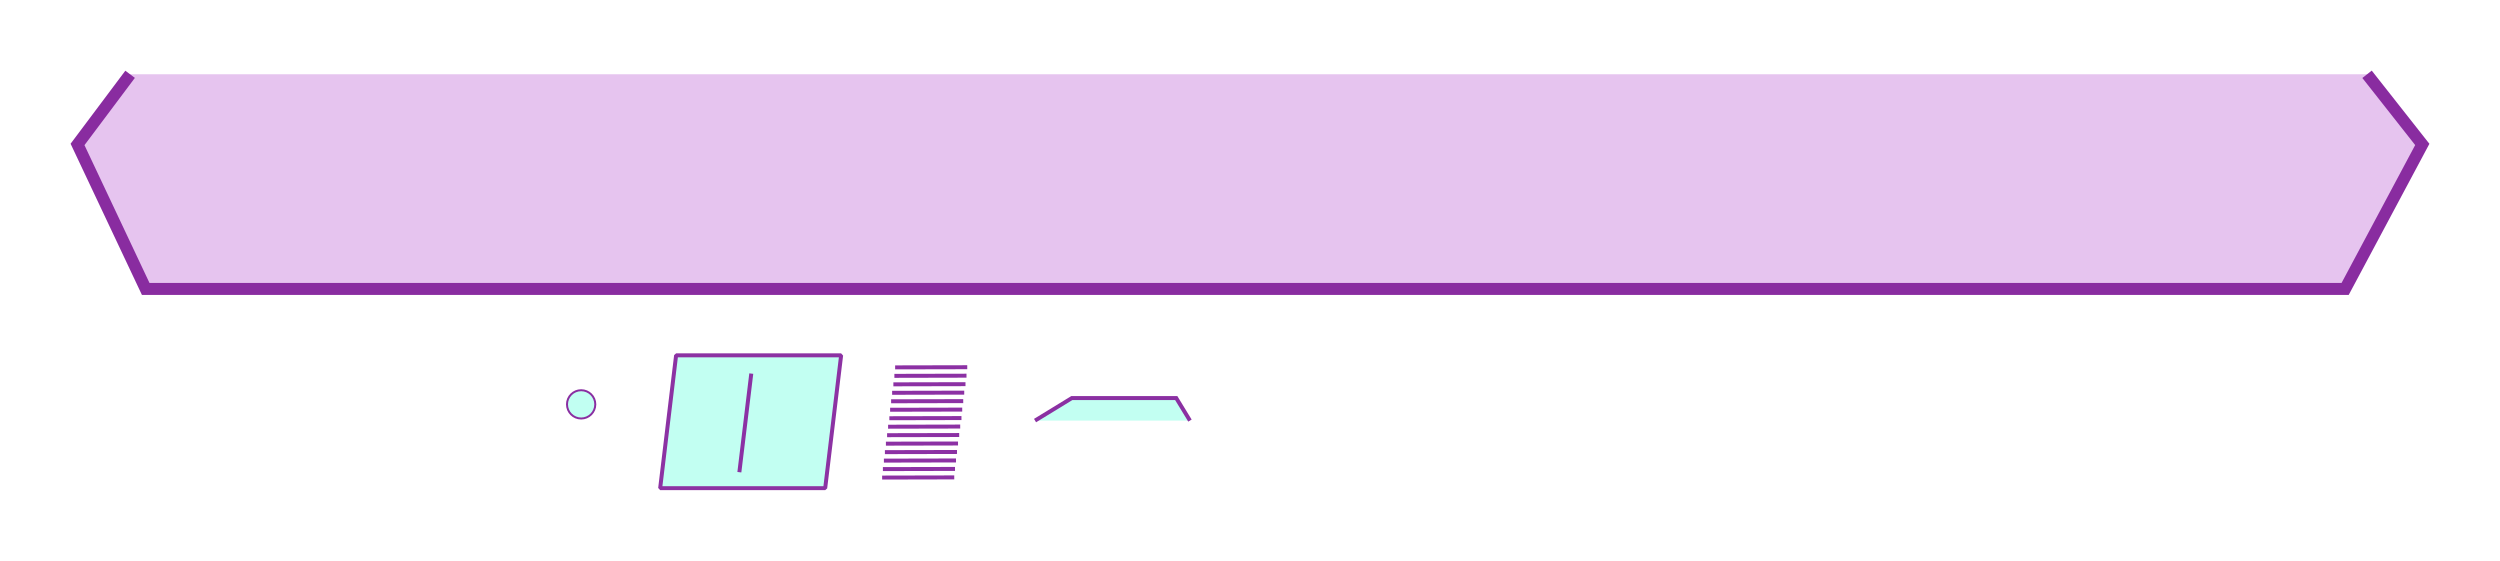
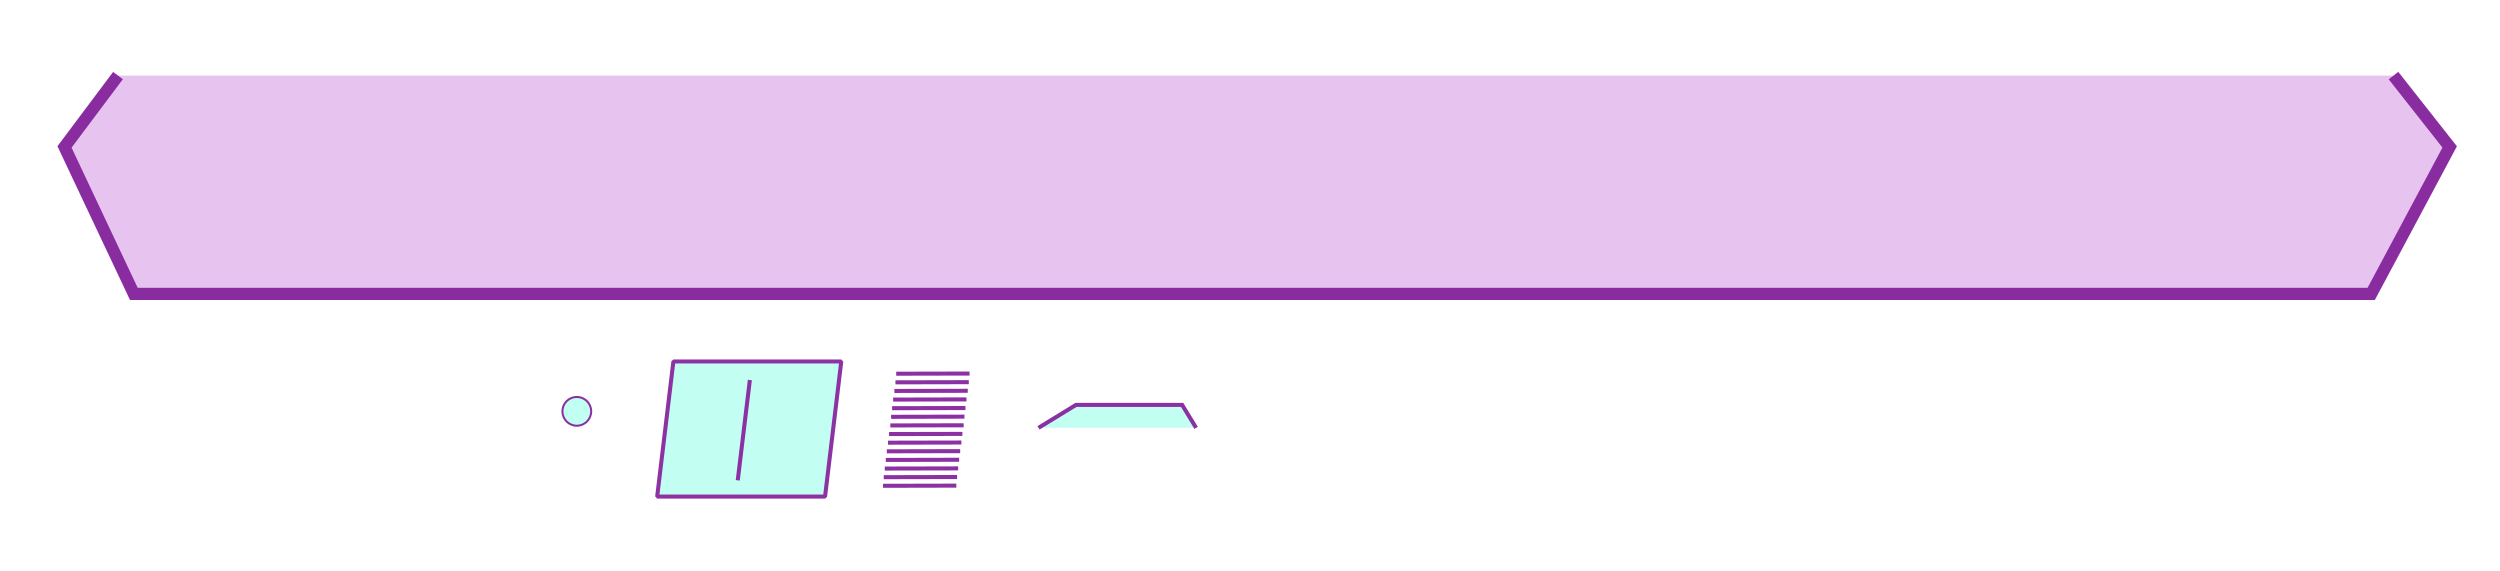
- <svg xmlns="http://www.w3.org/2000/svg" width="177.066mm" height="39.717mm" viewBox="0 0 627.398 140.728" id="svg2" version="1.1">
+ <svg xmlns="http://www.w3.org/2000/svg" width="174.066mm" height="39.717mm" viewBox="0 0 616.768 140.728" id="svg2" version="1.1">
  <defs id="defs4" />
-   <g id="layer1" transform="translate(-97.3179,-48.56202)">
+   <g id="layer1" transform="translate(-100.8612,-48.56202)">
    <path style="fill:#cd87de;fill-opacity:0.49;fill-rule:evenodd;stroke:#892ca0;stroke-width:3;stroke-linecap:butt;stroke-linejoin:miter;stroke-opacity:1" d="m 129.969,67.207 -13.193,17.604 17.107,36.259 551.969,0 19.362,-36.259 -13.865,-17.604" id="path5366" />
    <circle r="3.551" cy="150.041" cx="243.162" id="circle5511" style="fill:#81ffe5;fill-opacity:0.49;stroke:#892ca0;stroke-width:0.5;stroke-miterlimit:1;stroke-dasharray:none;stroke-dashoffset:0;stroke-opacity:0.988" />
    <path style="fill:#80ffe4;fill-opacity:0.478;fill-rule:evenodd;stroke:#892ca0;stroke-width:1px;stroke-linecap:butt;stroke-linejoin:miter;stroke-opacity:0.973" d="m 357.071,154.108 9.243,-5.654 26.186,0 3.447,5.654" id="path4314" />
    <g id="g4316">
      <path id="rect4171" d="m 266.991,137.738 41.416,0 -4,33.335 -41.416,0 z" style="opacity:0.97;fill:#81ffe4;fill-opacity:0.49;stroke:#892ca0;stroke-width:1;stroke-miterlimit:1;stroke-dasharray:none;stroke-dashoffset:0;stroke-opacity:1" />
      <path id="path4180" d="m 285.857,142.316 -2.99,24.749" style="fill:none;fill-rule:evenodd;stroke:#8a2ea2;stroke-width:1px;stroke-linecap:butt;stroke-linejoin:miter;stroke-opacity:0.984" />
    </g>
    <g id="g4230" transform="translate(34,0)">
      <path style="fill:none;fill-rule:evenodd;stroke:#8a2ea2;stroke-width:1px;stroke-linecap:butt;stroke-linejoin:miter;stroke-opacity:0.984" d="m 306.058,140.717 -18.097,0.041" id="path4182" />
      <path id="path4184" d="m 305.869,142.844 -18.097,0.041" style="fill:none;fill-rule:evenodd;stroke:#8a2ea2;stroke-width:1px;stroke-linecap:butt;stroke-linejoin:miter;stroke-opacity:0.984" />
      <path style="fill:none;fill-rule:evenodd;stroke:#8a2ea2;stroke-width:1px;stroke-linecap:butt;stroke-linejoin:miter;stroke-opacity:0.984" d="m 305.616,144.971 -18.097,0.041" id="path4186" />
      <path id="path4188" d="m 305.301,147.098 -18.097,0.041" style="fill:none;fill-rule:evenodd;stroke:#8a2ea2;stroke-width:1px;stroke-linecap:butt;stroke-linejoin:miter;stroke-opacity:0.984" />
      <path style="fill:none;fill-rule:evenodd;stroke:#8a2ea2;stroke-width:1px;stroke-linecap:butt;stroke-linejoin:miter;stroke-opacity:0.984" d="m 305.048,149.225 -18.097,0.041" id="path4190" />
      <path id="path4192" d="m 304.796,151.353 -18.097,0.041" style="fill:none;fill-rule:evenodd;stroke:#8a2ea2;stroke-width:1px;stroke-linecap:butt;stroke-linejoin:miter;stroke-opacity:0.984" />
      <path style="fill:none;fill-rule:evenodd;stroke:#8a2ea2;stroke-width:1px;stroke-linecap:butt;stroke-linejoin:miter;stroke-opacity:0.984" d="m 304.606,153.48 -18.097,0.041" id="path4194" />
      <path id="path4196" d="m 304.29,155.607 -18.097,0.041" style="fill:none;fill-rule:evenodd;stroke:#8a2ea2;stroke-width:1px;stroke-linecap:butt;stroke-linejoin:miter;stroke-opacity:0.984" />
      <path style="fill:none;fill-rule:evenodd;stroke:#8a2ea2;stroke-width:1px;stroke-linecap:butt;stroke-linejoin:miter;stroke-opacity:0.984" d="m 304.038,157.734 -18.097,0.041" id="path4198" />
      <path id="path4200" d="m 303.743,159.861 -18.097,0.041" style="fill:none;fill-rule:evenodd;stroke:#8a2ea2;stroke-width:1px;stroke-linecap:butt;stroke-linejoin:miter;stroke-opacity:0.984" />
      <path style="fill:none;fill-rule:evenodd;stroke:#8a2ea2;stroke-width:1px;stroke-linecap:butt;stroke-linejoin:miter;stroke-opacity:0.984" d="m 303.49,161.988 -18.097,0.041" id="path4202" />
      <path id="path4204" d="m 303.237,164.116 -18.097,0.041" style="fill:none;fill-rule:evenodd;stroke:#8a2ea2;stroke-width:1px;stroke-linecap:butt;stroke-linejoin:miter;stroke-opacity:0.984" />
      <path style="fill:none;fill-rule:evenodd;stroke:#8a2ea2;stroke-width:1px;stroke-linecap:butt;stroke-linejoin:miter;stroke-opacity:0.984" d="m 302.985,166.243 -18.097,0.041" id="path4206" />
      <path id="path4208" d="m 302.796,168.37 -18.097,0.041" style="fill:none;fill-rule:evenodd;stroke:#8a2ea2;stroke-width:1px;stroke-linecap:butt;stroke-linejoin:miter;stroke-opacity:0.984" />
    </g>
  </g>
</svg>
